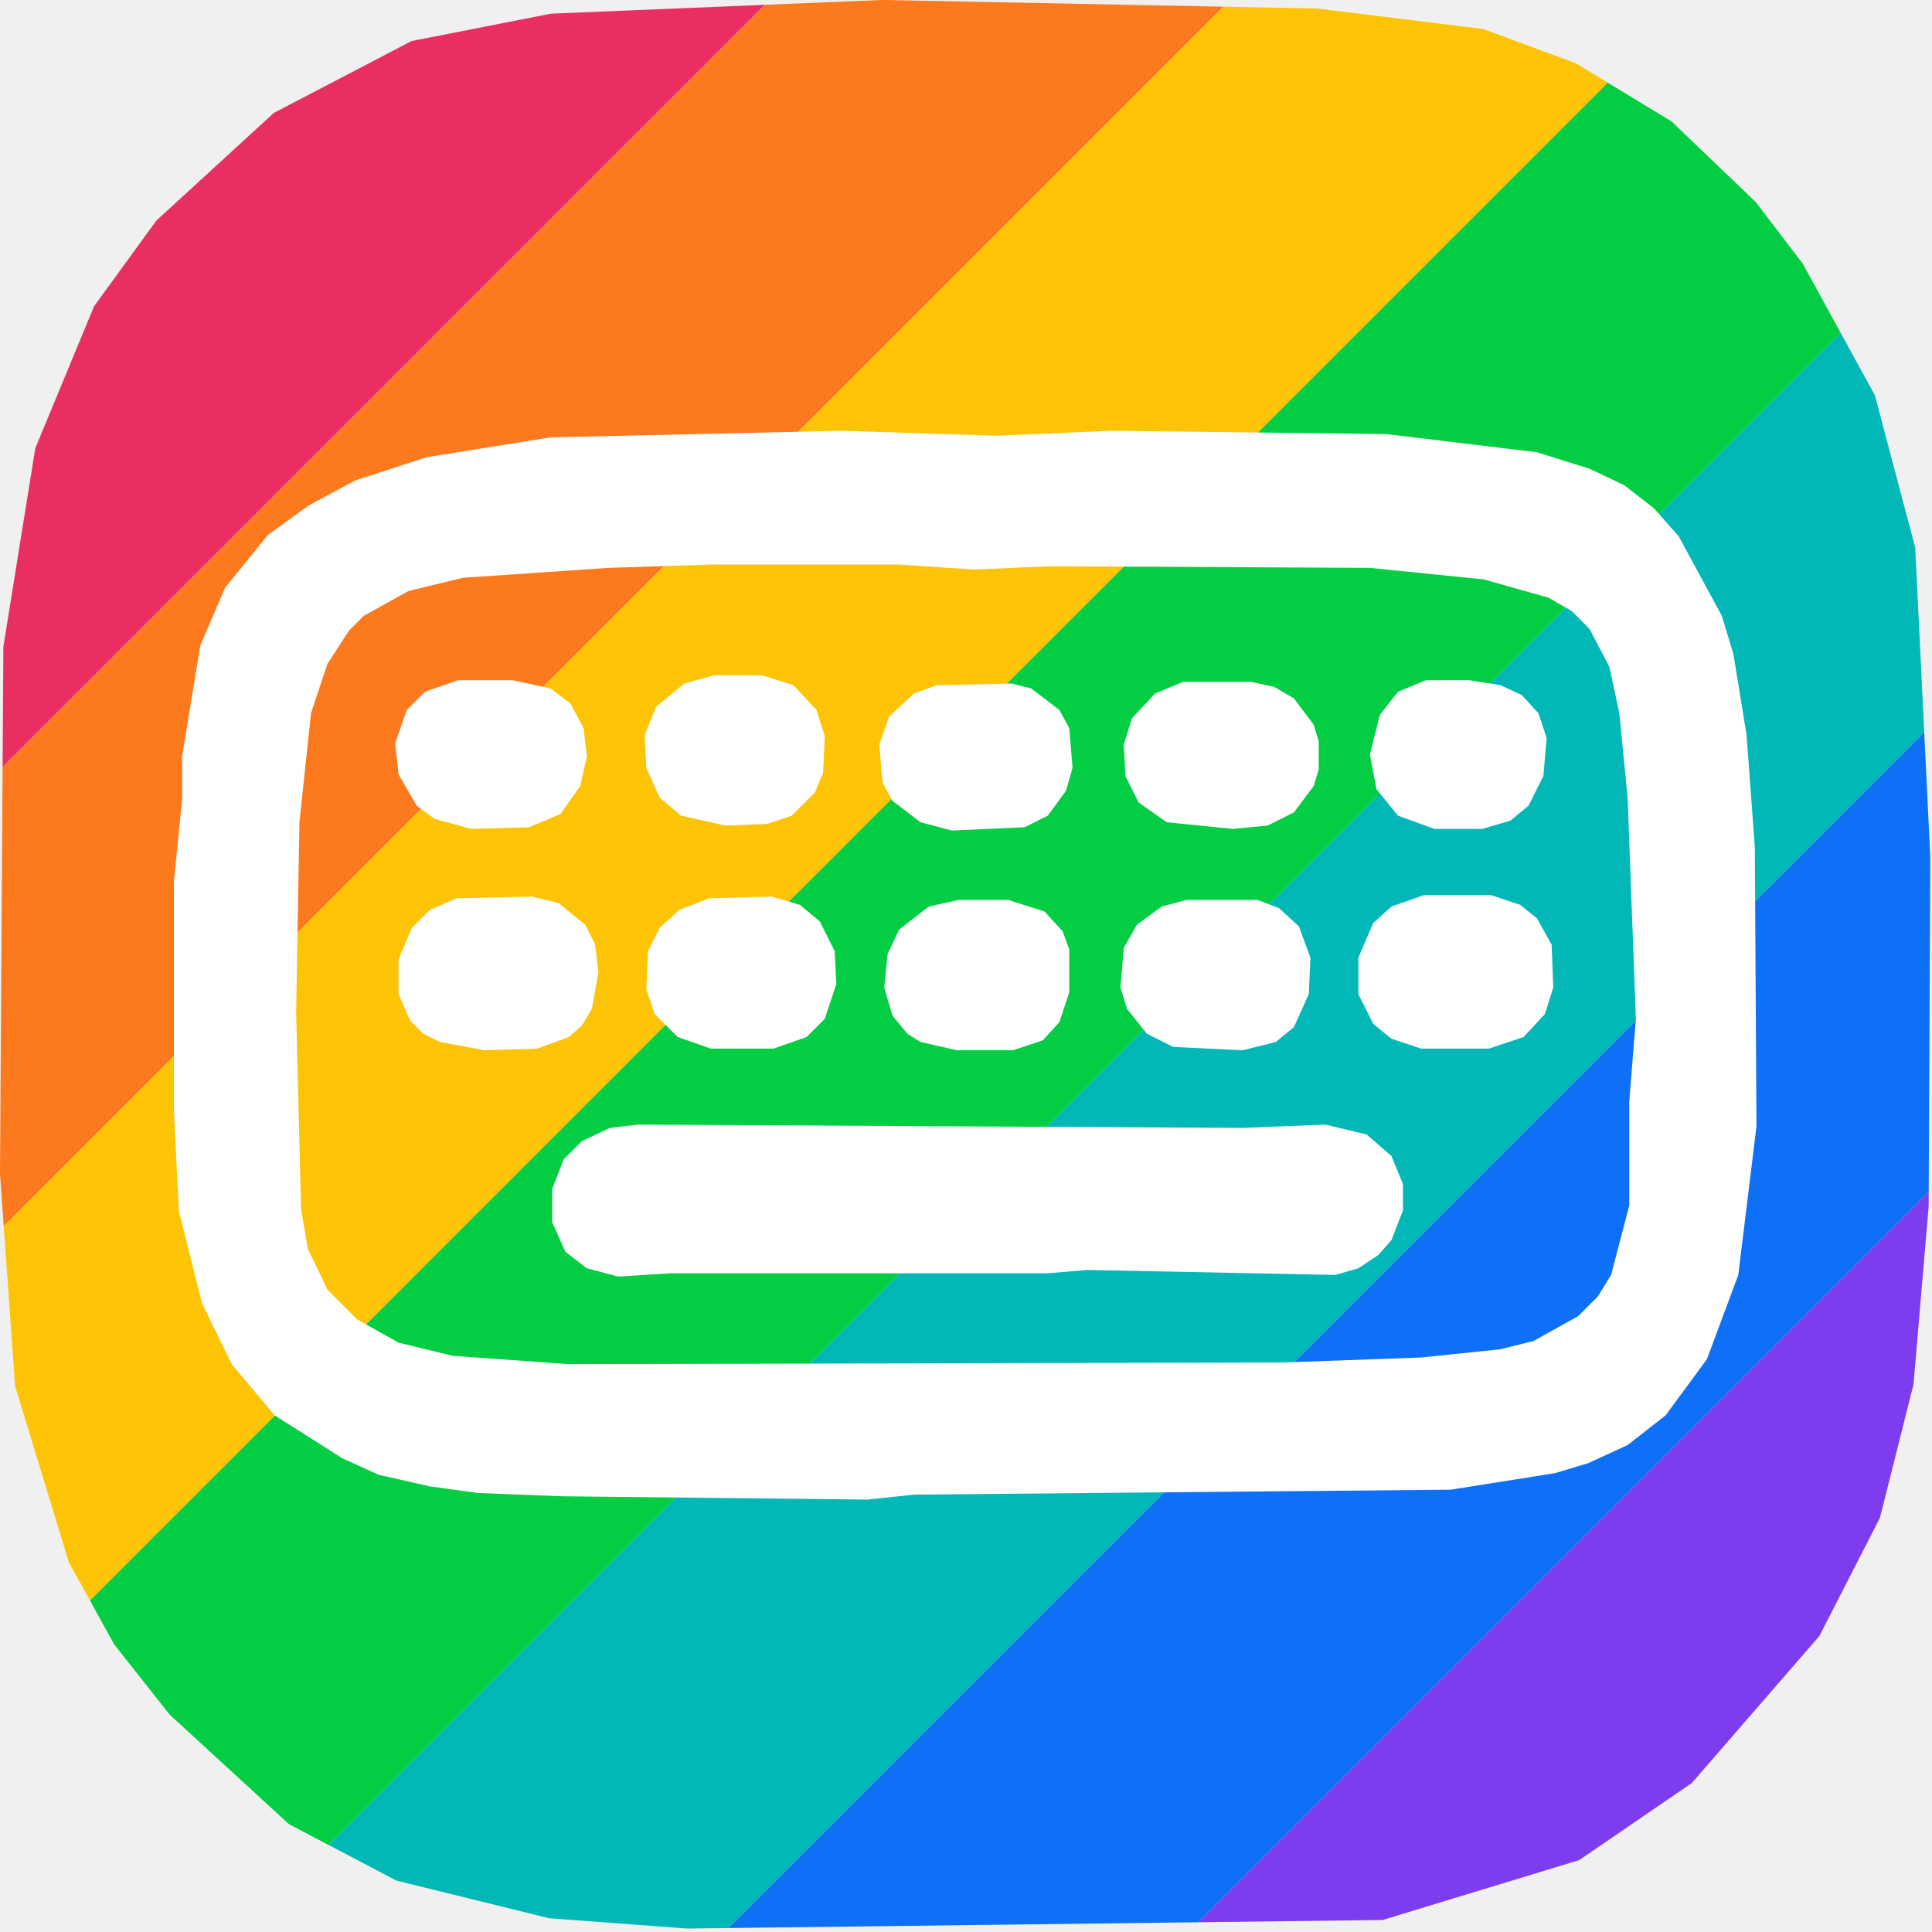
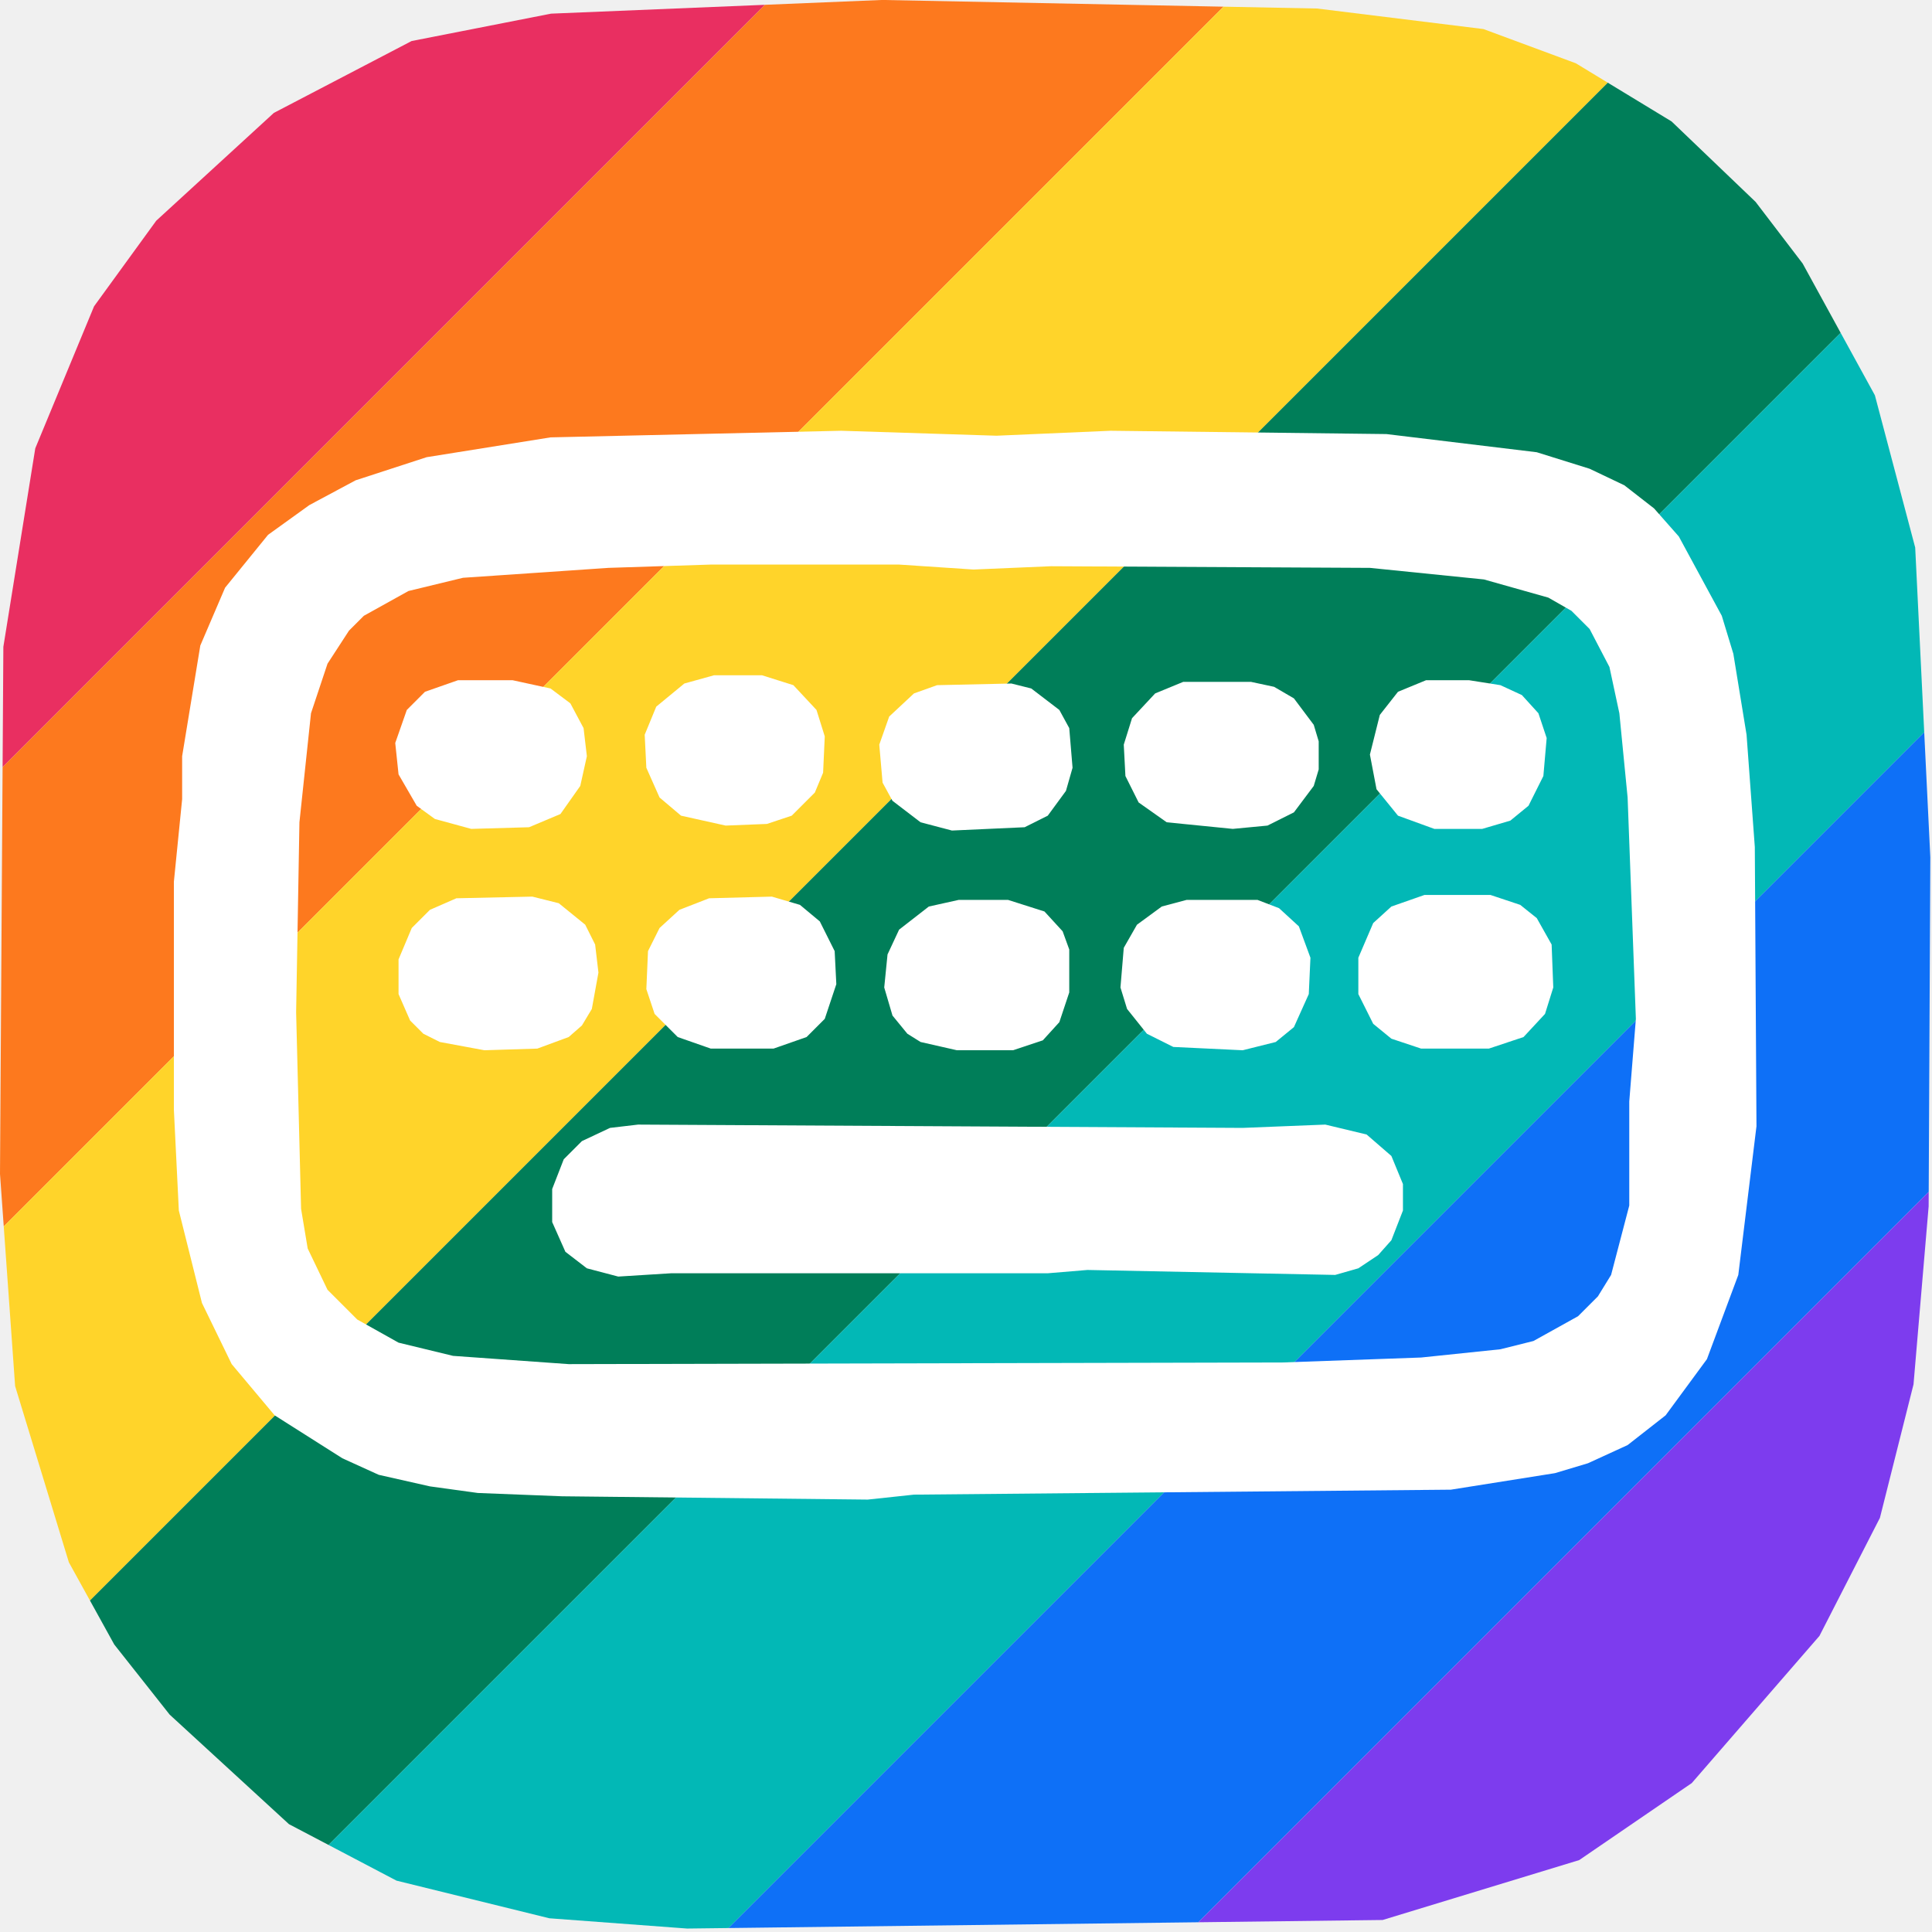
<svg xmlns="http://www.w3.org/2000/svg" viewBox="0 0 1024 1024" role="img" aria-label="PocketBoard squircle icon preview">
  <defs>
    <clipPath id="mask">
      <path d="M210,131 L140,194 L103,244 L68,327 L49,443 L47,751 L56,875 L88,978 L115,1026 L148,1067 L219,1131 L283,1164 L374,1186 L456,1192 L870,1187 L987,1152 L1054,1107 L1130,1021 L1166,952 L1186,874 L1195,770 L1196,566 L1187,385 L1163,296 L1120,219 L1092,183 L1042,136 L985,102 L930,82 L831,70 L572,65 L375,73 L292,89Z" transform="translate(-41.85043 -58.97343) scale(0.890435 0.906998)" />
    </clipPath>
  </defs>
  <g clip-path="url(#mask)">
    <path d="M0,0 L408,0 L-616,1024 L-1024,1024 Z" fill="#E92F61" />
    <path d="M408,0 L652,0 L-372,1024 L-616,1024 Z" fill="#FD791E" />
-     <path d="M652,0 L896,0 L-128,1024 L-372,1024 Z" fill="#FDC405" />
-     <path d="M896,0 L1152,0 L128,1024 L-128,1024 Z" fill="#03CE43" />
+     <path d="M652,0 L896,0 L-128,1024 L-372,1024 Z" fill="#FFD42A" />
+     <path d="M896,0 L1152,0 L128,1024 L-128,1024 Z" fill="#007E59" />
    <path d="M1152,0 L1408,0 L384,1024 L128,1024 Z" fill="#02B8B6" />
    <path d="M1408,0 L1654,0 L630,1024 L384,1024 Z" fill="#0E70F7" />
    <path d="M1654,0 L2048,0 L1024,1024 L630,1024 Z" fill="#7D3CEE" />
  </g>
  <path d="M164,431 L149,466 L138,533 L138,559 L133,609 L133,747 L136,808 L150,864 L168,901 L194,932 L235,958 L257,968 L288,975 L317,979 L368,981 L553,983 L581,980 L906,977 L969,967 L989,961 L1013,950 L1036,932 L1061,898 L1080,847 L1091,757 L1090,588 L1085,520 L1077,471 L1070,448 L1044,400 L1029,383 L1011,369 L990,359 L958,349 L867,338 L700,336 L631,339 L537,336 L361,340 L286,352 L243,366 L215,381 L190,399Z M226,477 L239,457 L248,448 L275,433 L308,425 L396,419 L458,417 L572,417 L617,420 L664,418 L857,419 L926,426 L965,437 L979,445 L990,456 L1002,479 L1008,507 L1013,558 L1018,692 L1014,742 L1014,805 L1003,847 L995,860 L983,872 L956,887 L936,892 L888,897 L804,900 L372,901 L302,896 L269,888 L244,874 L226,856 L214,831 L210,807 L207,688 L209,573 L216,507Z M425,503 L418,520 L419,540 L427,558 L440,569 L467,575 L492,574 L507,569 L521,555 L526,543 L527,521 L522,505 L508,490 L489,484 L460,484 L442,489Z M274,505 L267,525 L269,544 L280,563 L291,571 L313,577 L348,576 L367,568 L379,551 L383,533 L381,516 L373,501 L361,492 L338,487 L305,487 L285,494Z M713,510 L708,526 L709,545 L717,561 L734,573 L774,577 L795,575 L811,567 L823,551 L826,541 L826,524 L823,514 L811,498 L799,491 L785,488 L744,488 L727,495Z M874,494 L863,508 L857,532 L861,553 L874,569 L896,577 L925,577 L942,572 L953,563 L962,545 L964,522 L959,507 L949,496 L936,490 L917,487 L891,487Z M566,509 L560,526 L562,549 L568,560 L585,573 L604,578 L648,576 L662,569 L673,554 L677,540 L675,516 L669,505 L652,492 L640,489 L595,490 L581,495Z M859,634 L850,655 L850,677 L859,695 L870,704 L888,710 L929,710 L950,703 L963,689 L968,673 L967,647 L958,631 L948,623 L930,617 L890,617 L870,624Z M277,637 L269,656 L269,677 L276,693 L284,701 L294,706 L321,711 L353,710 L372,703 L380,696 L386,686 L390,664 L388,647 L382,635 L366,622 L350,618 L304,619 L288,626Z M427,637 L420,651 L419,674 L424,689 L438,703 L458,710 L496,710 L516,703 L527,692 L534,671 L533,651 L524,633 L512,623 L495,618 L457,619 L439,626Z M814,636 L802,625 L789,620 L746,620 L731,624 L716,635 L708,649 L706,673 L710,686 L722,701 L738,709 L780,711 L800,706 L811,697 L820,677 L821,655Z M572,638 L565,653 L563,673 L568,690 L577,701 L585,706 L607,711 L641,711 L659,705 L669,694 L675,676 L675,650 L671,639 L660,627 L638,620 L608,620 L590,624Z M362,795 L362,815 L370,833 L383,843 L402,848 L434,846 L662,846 L686,844 L836,847 L850,843 L862,835 L870,826 L877,808 L877,792 L870,775 L855,762 L830,756 L780,758 L414,756 L397,758 L380,766 L369,777Z" transform="translate(-24.29197 -65.88196) scale(0.87558)" fill="#fff" fill-rule="evenodd" />
</svg>
